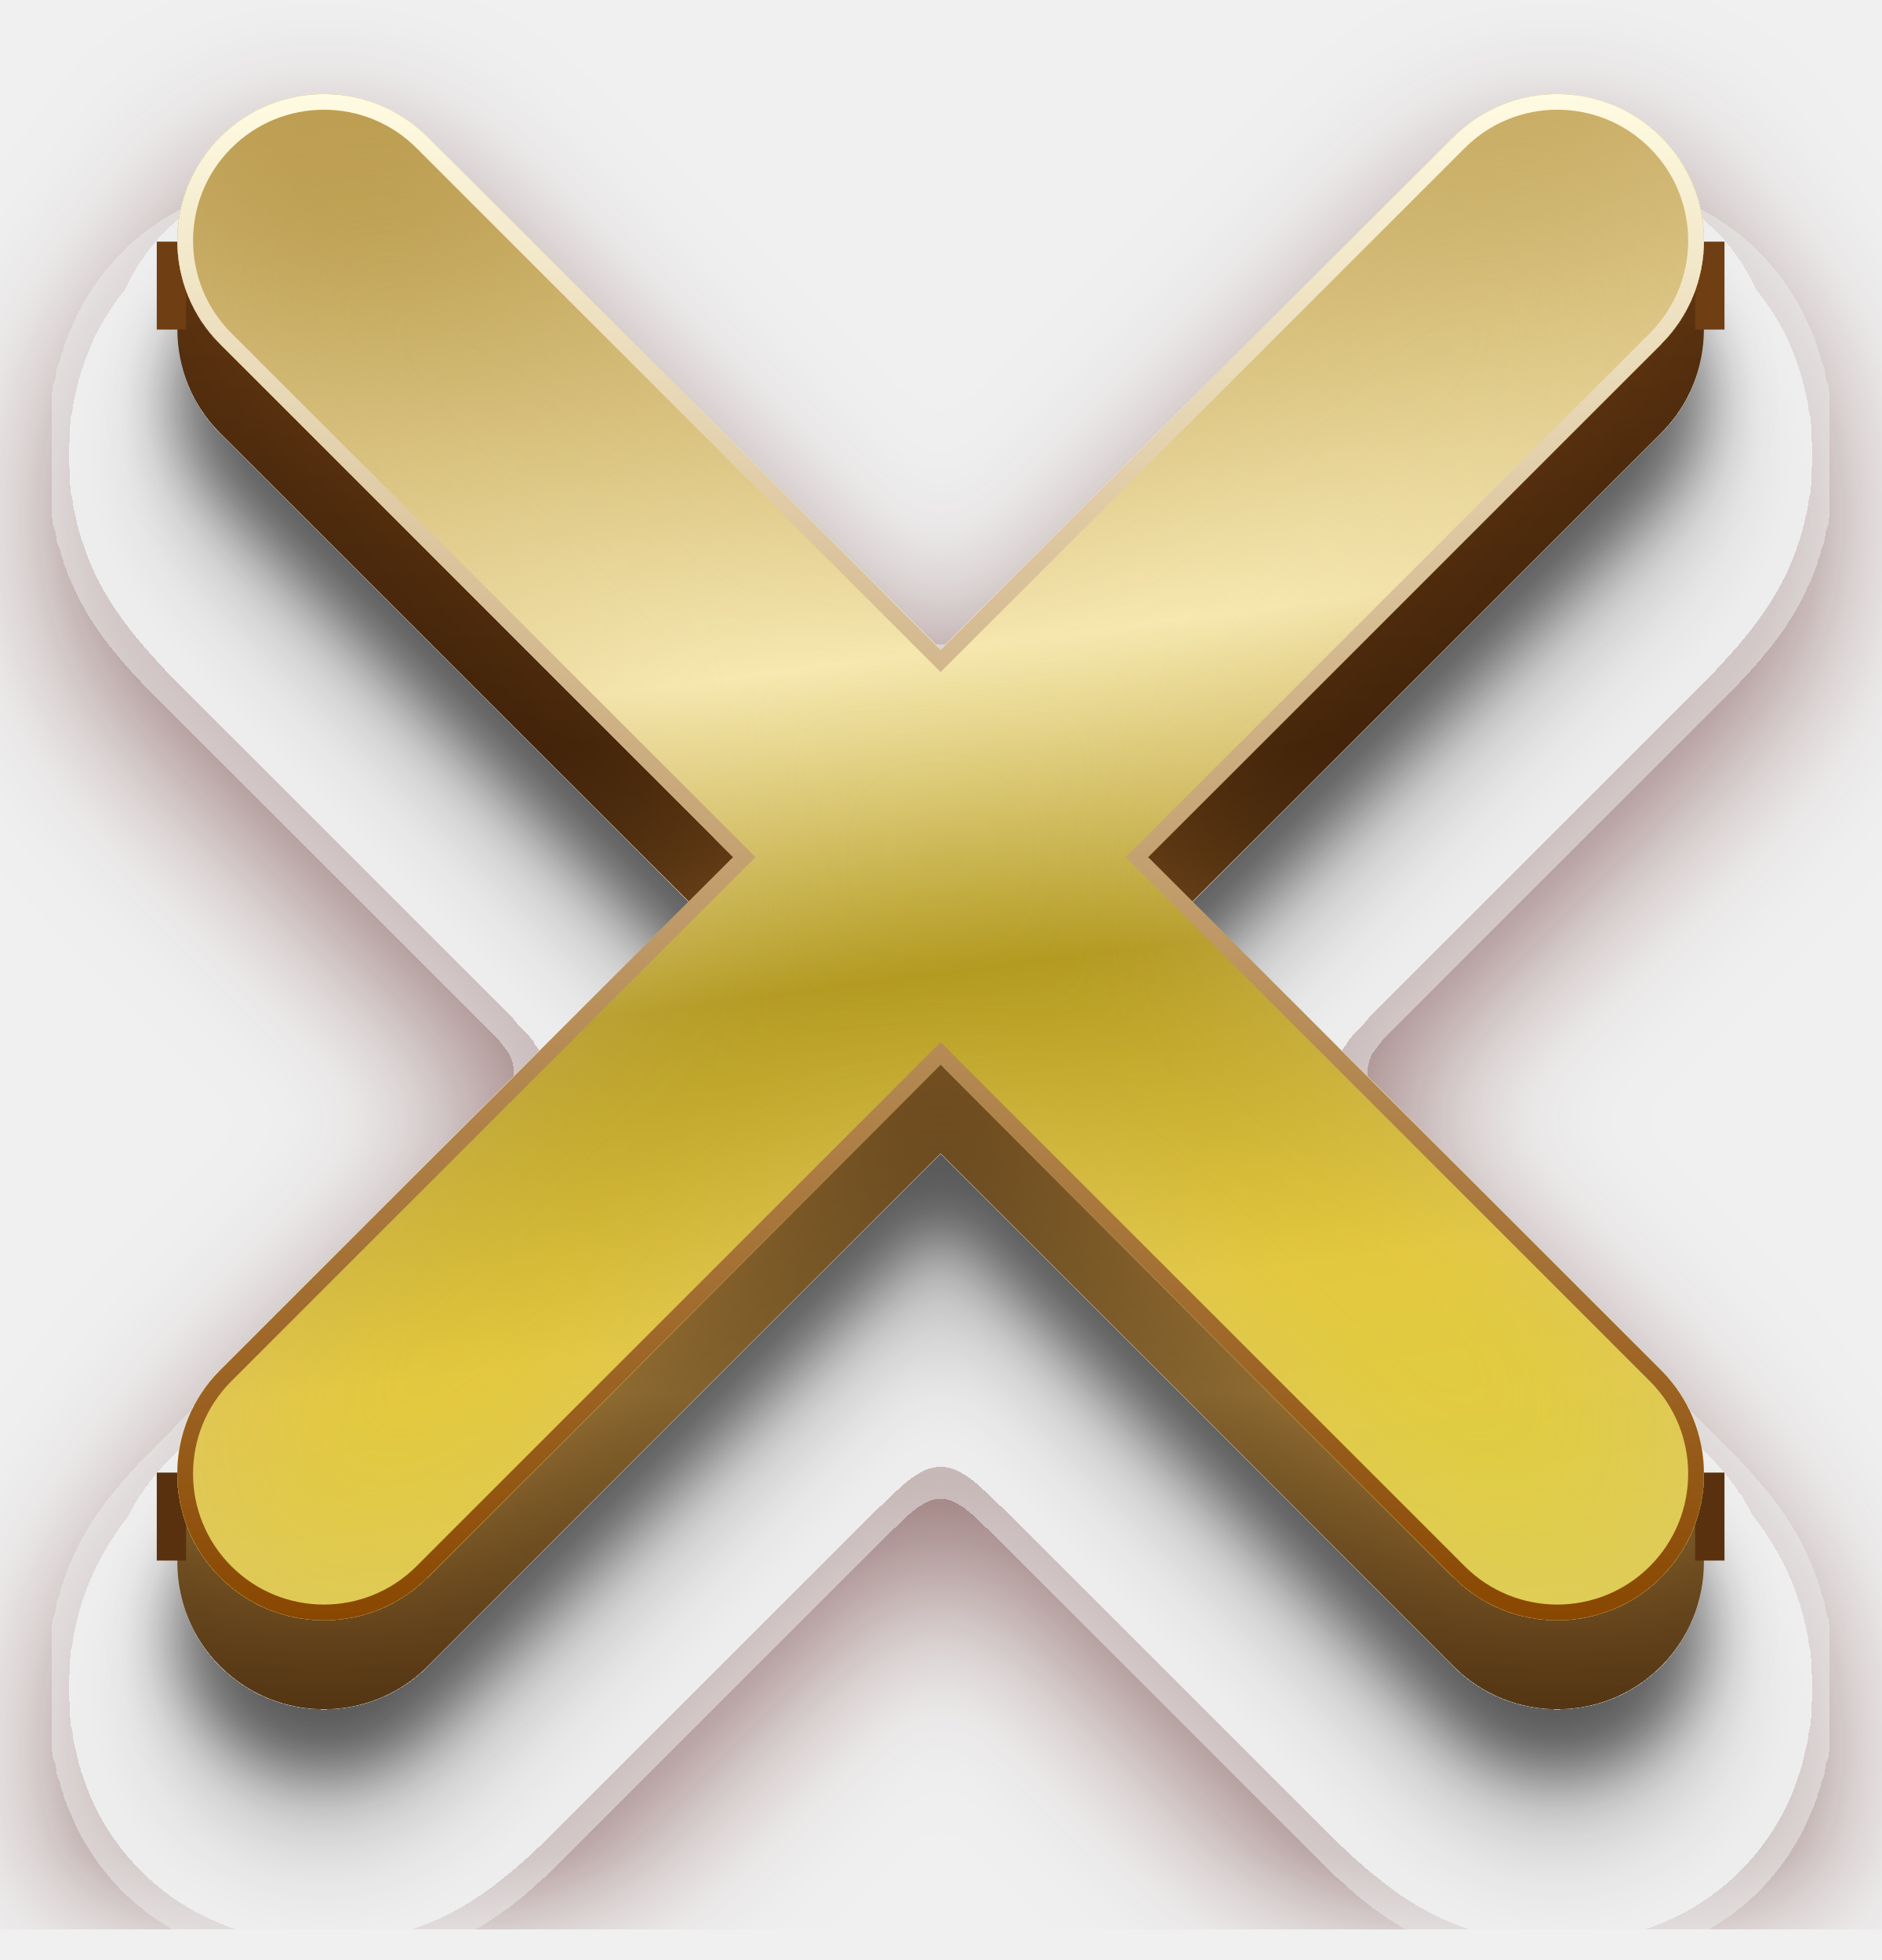
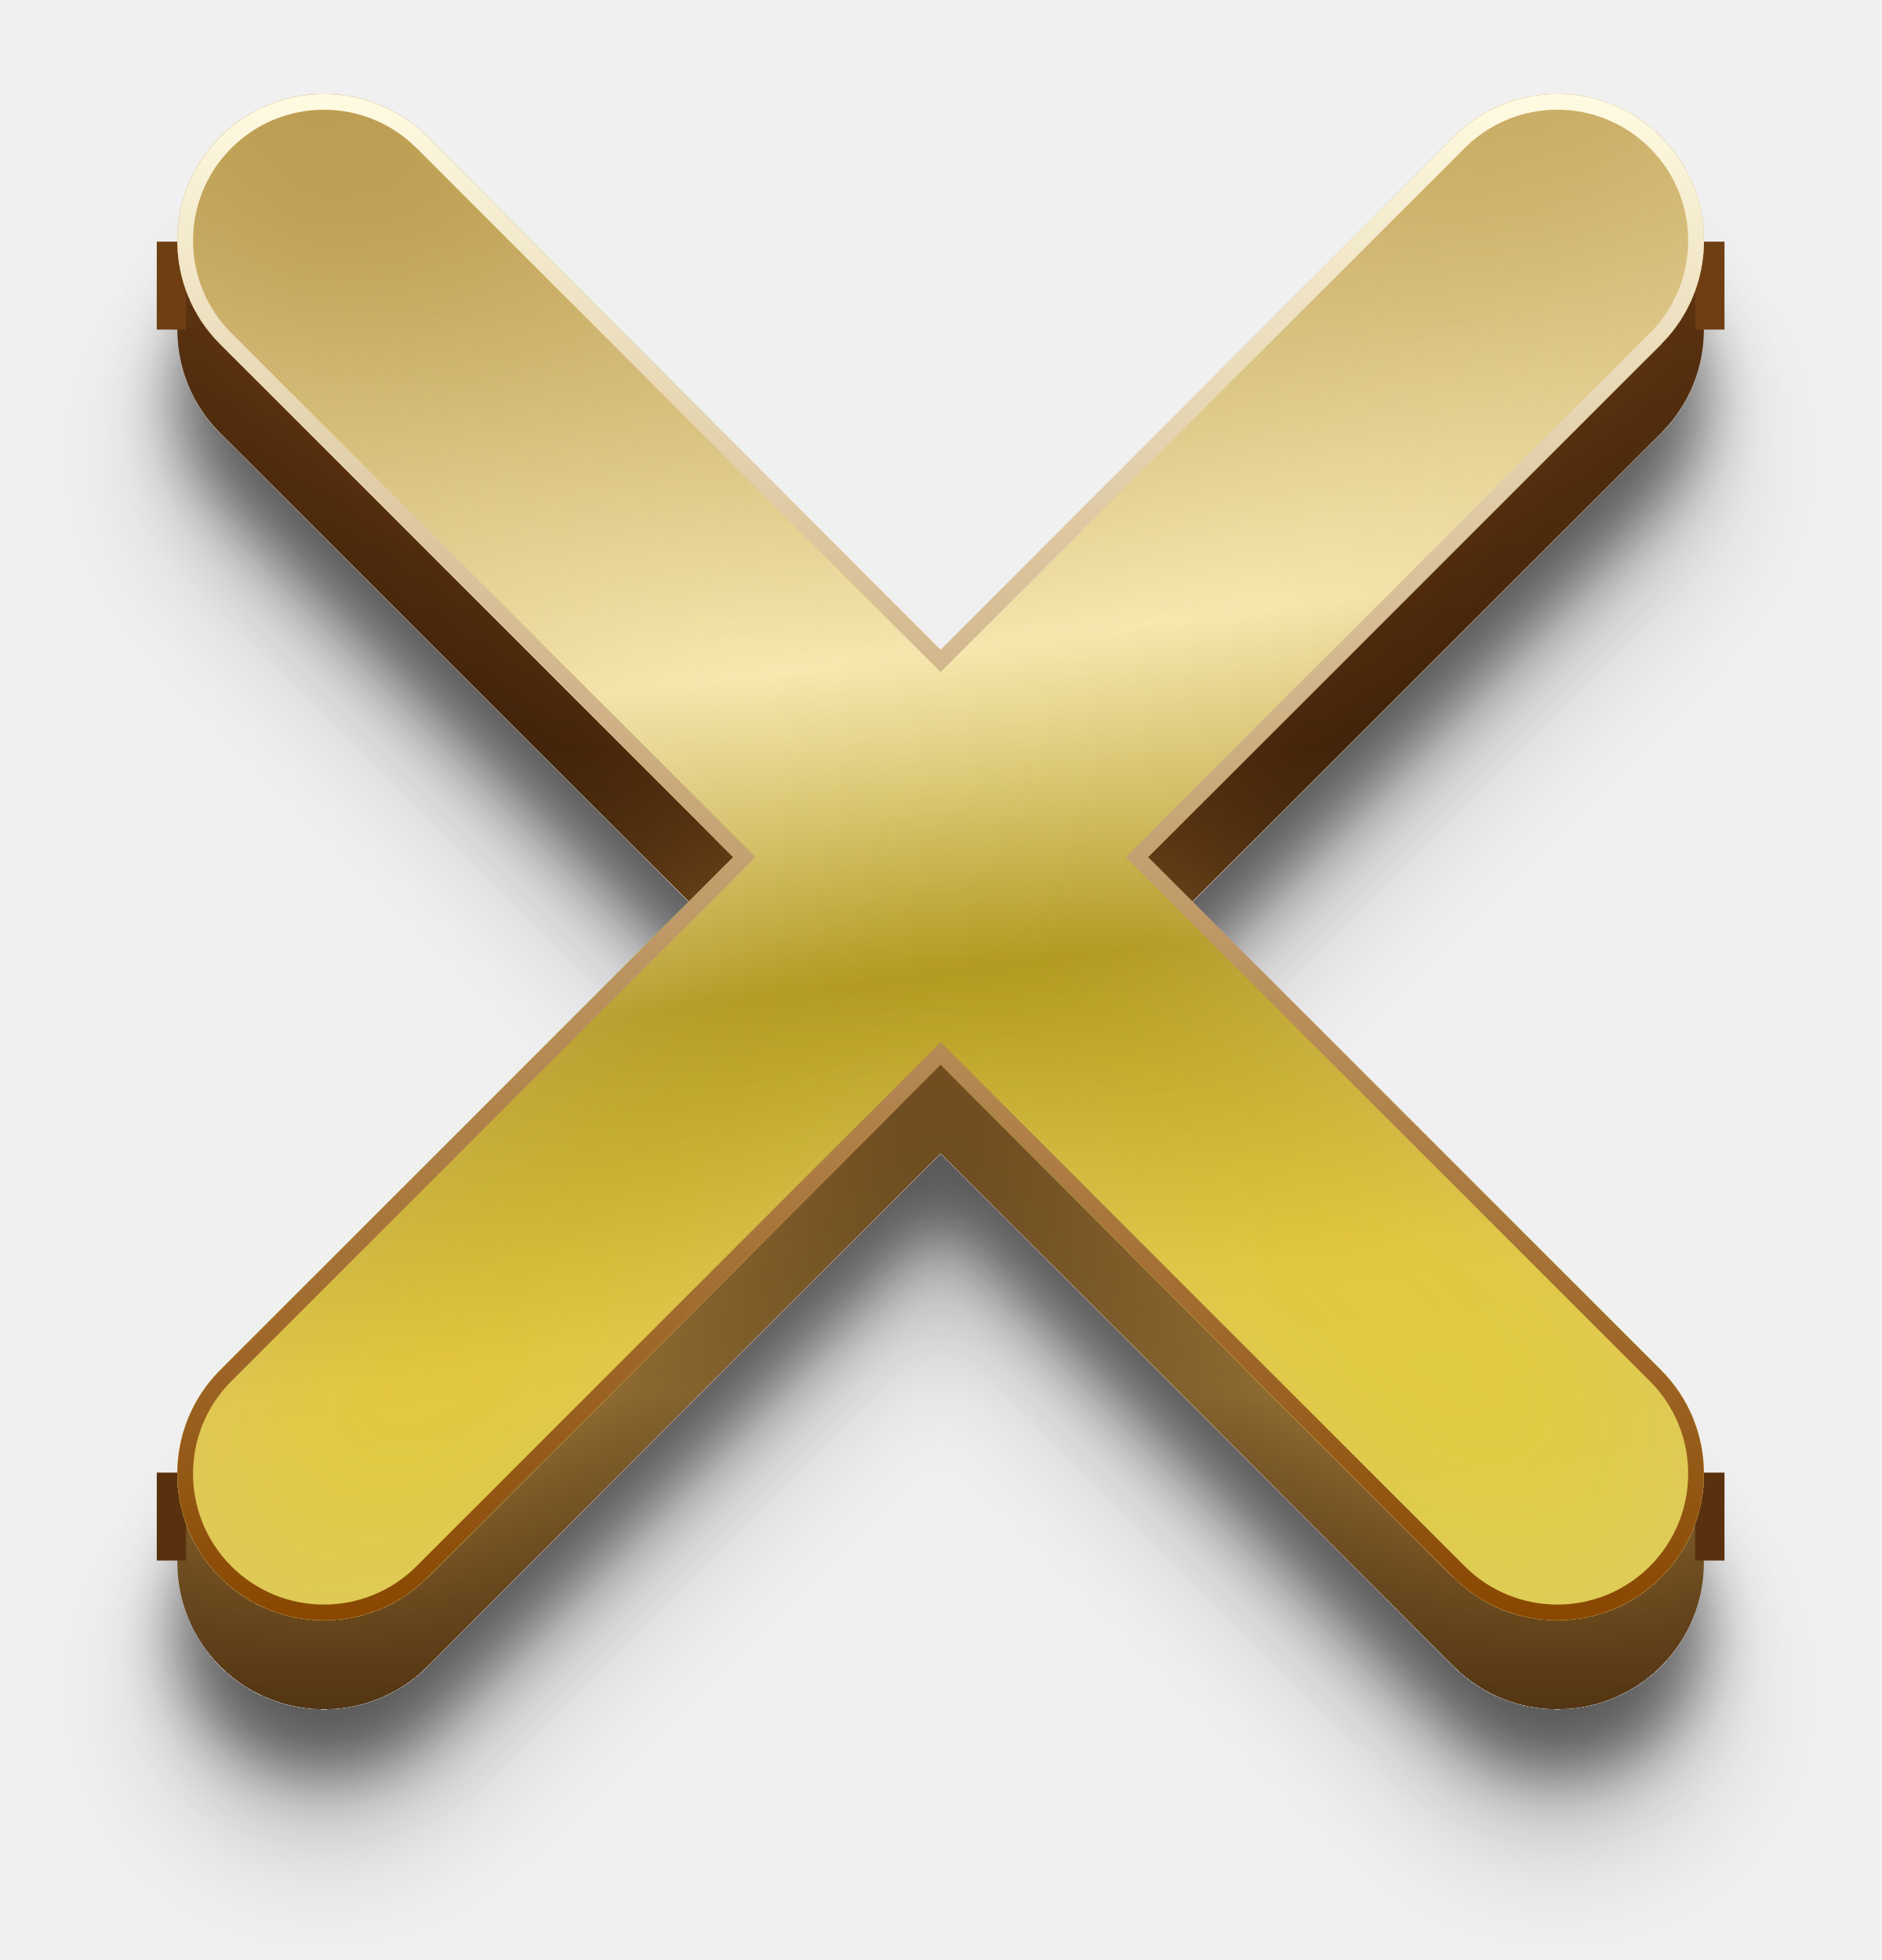
<svg xmlns="http://www.w3.org/2000/svg" preserveAspectRatio="none" overflow="visible" style="display: block;" width="60" height="62.525" viewBox="0 0 60 62.525" fill="none">
-   <g id="x" filter="url(#filter0_d_0_4)">
+   <g id="x">
    <g id="Union" filter="url(#filter1_ddi_0_4)">
      <path d="M46.362 7.209C48.188 5.383 51.148 5.383 52.974 7.209C54.799 9.034 54.799 11.994 52.974 13.82L36.61 30.181L52.974 46.544C54.799 48.37 54.799 51.33 52.974 53.156C51.148 54.981 48.188 54.981 46.362 53.156L29.999 36.793L13.637 53.156C11.811 54.981 8.852 54.981 7.026 53.156C5.201 51.33 5.201 48.37 7.026 46.544L23.389 30.182L7.026 13.82C5.201 11.994 5.201 9.034 7.026 7.209C8.852 5.383 11.812 5.383 13.638 7.209L30 23.571L46.362 7.209Z" fill="url(#paint0_linear_0_4)" />
    </g>
    <rect id="capLR" x="54.065" y="46.977" width="0.935" height="2.805" fill="#59310E" />
    <rect id="capUR" x="54.065" y="7.709" width="0.935" height="2.805" fill="#6F3E13" />
    <rect id="capLL" x="5" y="46.977" width="0.935" height="2.805" fill="#59310E" />
    <rect id="capUL" x="5" y="7.709" width="0.935" height="2.805" fill="#6F3E13" />
    <g id="Union_2">
      <mask id="path-6-inside-1_0_4" fill="white">
        <path d="M46.362 4.369C48.188 2.544 51.148 2.544 52.974 4.369C54.799 6.195 54.799 9.155 52.974 10.98L36.61 27.343L52.974 43.706C54.799 45.532 54.799 48.492 52.974 50.317C51.148 52.143 48.188 52.143 46.362 50.317L29.999 33.954L13.637 50.317C11.811 52.143 8.851 52.143 7.025 50.317C5.2 48.492 5.2 45.532 7.025 43.706L23.388 27.343L7.026 10.98C5.201 9.155 5.201 6.195 7.026 4.369C8.852 2.544 11.811 2.544 13.637 4.369L29.999 20.731L46.362 4.369Z" />
      </mask>
      <g filter="url(#filter2_i_0_4)">
        <path d="M46.362 4.369C48.188 2.544 51.148 2.544 52.974 4.369C54.799 6.195 54.799 9.155 52.974 10.98L36.61 27.343L52.974 43.706C54.799 45.532 54.799 48.492 52.974 50.317C51.148 52.143 48.188 52.143 46.362 50.317L29.999 33.954L13.637 50.317C11.811 52.143 8.851 52.143 7.025 50.317C5.2 48.492 5.2 45.532 7.025 43.706L23.388 27.343L7.026 10.98C5.201 9.155 5.201 6.195 7.026 4.369C8.852 2.544 11.811 2.544 13.637 4.369L29.999 20.731L46.362 4.369Z" fill="url(#paint1_linear_0_4)" />
      </g>
      <path d="M46.362 4.369L46.009 4.016L46.009 4.016L46.362 4.369ZM52.974 4.369L53.327 4.016L53.327 4.016L52.974 4.369ZM52.974 10.98L53.327 11.334L53.327 11.334L52.974 10.98ZM36.61 27.343L36.257 26.989L35.903 27.343L36.257 27.696L36.61 27.343ZM52.974 43.706L53.327 43.352L53.327 43.352L52.974 43.706ZM52.974 50.317L53.327 50.671L53.327 50.671L52.974 50.317ZM46.362 50.317L46.009 50.671L46.009 50.671L46.362 50.317ZM29.999 33.954L30.353 33.6L29.999 33.247L29.645 33.6L29.999 33.954ZM13.637 50.317L13.99 50.671L13.99 50.671L13.637 50.317ZM7.025 50.317L6.672 50.671H6.672L7.025 50.317ZM7.025 43.706L6.672 43.352L6.672 43.352L7.025 43.706ZM23.388 27.343L23.741 27.696L24.095 27.343L23.741 26.989L23.388 27.343ZM7.026 10.98L7.38 10.627L7.38 10.627L7.026 10.98ZM7.026 4.369L6.673 4.016L6.673 4.016L7.026 4.369ZM13.637 4.369L13.99 4.016L13.99 4.016L13.637 4.369ZM29.999 20.731L29.645 21.085L29.999 21.439L30.353 21.085L29.999 20.731ZM46.362 4.369L46.716 4.723C48.346 3.092 50.99 3.092 52.62 4.723L52.974 4.369L53.327 4.016C51.306 1.995 48.03 1.995 46.009 4.016L46.362 4.369ZM52.974 4.369L52.62 4.723C54.25 6.353 54.25 8.996 52.62 10.627L52.974 10.98L53.327 11.334C55.348 9.313 55.348 6.036 53.327 4.016L52.974 4.369ZM52.974 10.98L52.62 10.627L36.257 26.989L36.61 27.343L36.964 27.696L53.327 11.334L52.974 10.98ZM36.61 27.343L36.257 27.696L52.62 44.06L52.974 43.706L53.327 43.352L36.964 26.989L36.61 27.343ZM52.974 43.706L52.62 44.059C54.25 45.69 54.25 48.334 52.62 49.964L52.974 50.317L53.327 50.671C55.348 48.65 55.348 45.373 53.327 43.352L52.974 43.706ZM52.974 50.317L52.62 49.964C50.99 51.594 48.346 51.594 46.716 49.964L46.362 50.317L46.009 50.671C48.03 52.692 51.306 52.692 53.327 50.671L52.974 50.317ZM46.362 50.317L46.716 49.964L30.353 33.6L29.999 33.954L29.645 34.308L46.009 50.671L46.362 50.317ZM29.999 33.954L29.645 33.6L13.283 49.964L13.637 50.317L13.99 50.671L30.353 34.308L29.999 33.954ZM13.637 50.317L13.283 49.964C11.653 51.594 9.009 51.594 7.379 49.964L7.025 50.317L6.672 50.671C8.693 52.692 11.969 52.691 13.99 50.671L13.637 50.317ZM7.025 50.317L7.379 49.964C5.749 48.334 5.749 45.69 7.379 44.059L7.025 43.706L6.672 43.352C4.651 45.373 4.651 48.65 6.672 50.671L7.025 50.317ZM7.025 43.706L7.379 44.06L23.741 27.696L23.388 27.343L23.034 26.989L6.672 43.352L7.025 43.706ZM23.388 27.343L23.741 26.989L7.38 10.627L7.026 10.98L6.673 11.334L23.034 27.696L23.388 27.343ZM7.026 10.98L7.38 10.627C5.75 8.997 5.75 6.353 7.38 4.723L7.026 4.369L6.673 4.016C4.652 6.036 4.652 9.313 6.673 11.334L7.026 10.98ZM7.026 4.369L7.38 4.723C9.01 3.093 11.653 3.093 13.283 4.723L13.637 4.369L13.99 4.016C11.97 1.995 8.694 1.995 6.673 4.016L7.026 4.369ZM13.637 4.369L13.283 4.723L29.645 21.085L29.999 20.731L30.353 20.378L13.99 4.016L13.637 4.369ZM29.999 20.731L30.353 21.085L46.716 4.723L46.362 4.369L46.009 4.016L29.645 20.378L29.999 20.731Z" fill="url(#paint2_linear_0_4)" mask="url(#path-6-inside-1_0_4)" />
    </g>
  </g>
  <defs>
-     <filter id="filter0_d_0_4" x="0" y="0" width="60" height="61.525" filterUnits="userSpaceOnUse" color-interpolation-filters="sRGB">
-       <feFlood flood-opacity="0" result="BackgroundImageFix" />
-       <feColorMatrix in="SourceAlpha" type="matrix" values="0 0 0 0 0 0 0 0 0 0 0 0 0 0 0 0 0 0 127 0" result="hardAlpha" />
-       <feOffset dy="2" />
-       <feGaussianBlur stdDeviation="2.5" />
-       <feComposite in2="hardAlpha" operator="out" />
-       <feColorMatrix type="matrix" values="0 0 0 0 0.267 0 0 0 0 0 0 0 0 0 0 0 0 0 0.5 0" />
-       <feBlend mode="normal" in2="BackgroundImageFix" result="effect1_dropShadow_0_4" />
-       <feBlend mode="normal" in="SourceGraphic" in2="effect1_dropShadow_0_4" result="shape" />
-     </filter>
    <filter id="filter1_ddi_0_4" x="1.657" y="1.839" width="56.686" height="60.686" filterUnits="userSpaceOnUse" color-interpolation-filters="sRGB">
      <feFlood flood-opacity="0" result="BackgroundImageFix" />
      <feColorMatrix in="SourceAlpha" type="matrix" values="0 0 0 0 0 0 0 0 0 0 0 0 0 0 0 0 0 0 127 0" result="hardAlpha" />
      <feOffset dy="4" />
      <feGaussianBlur stdDeviation="2" />
      <feComposite in2="hardAlpha" operator="out" />
      <feColorMatrix type="matrix" values="0 0 0 0 0 0 0 0 0 0 0 0 0 0 0 0 0 0 0.25 0" />
      <feBlend mode="normal" in2="BackgroundImageFix" result="effect1_dropShadow_0_4" />
      <feColorMatrix in="SourceAlpha" type="matrix" values="0 0 0 0 0 0 0 0 0 0 0 0 0 0 0 0 0 0 127 0" result="hardAlpha" />
      <feOffset dy="2" />
      <feGaussianBlur stdDeviation="1" />
      <feComposite in2="hardAlpha" operator="out" />
      <feColorMatrix type="matrix" values="0 0 0 0 0 0 0 0 0 0 0 0 0 0 0 0 0 0 0.5 0" />
      <feBlend mode="normal" in2="effect1_dropShadow_0_4" result="effect2_dropShadow_0_4" />
      <feBlend mode="normal" in="SourceGraphic" in2="effect2_dropShadow_0_4" result="shape" />
      <feColorMatrix in="SourceAlpha" type="matrix" values="0 0 0 0 0 0 0 0 0 0 0 0 0 0 0 0 0 0 127 0" result="hardAlpha" />
      <feOffset dy="-4" />
      <feGaussianBlur stdDeviation="2" />
      <feComposite in2="hardAlpha" operator="arithmetic" k2="-1" k3="1" />
      <feColorMatrix type="matrix" values="0 0 0 0 0 0 0 0 0 0 0 0 0 0 0 0 0 0 0.25 0" />
      <feBlend mode="normal" in2="shape" result="effect3_innerShadow_0_4" />
    </filter>
    <filter id="filter2_i_0_4" x="5.656" y="3" width="48.687" height="48.687" filterUnits="userSpaceOnUse" color-interpolation-filters="sRGB">
      <feFlood flood-opacity="0" result="BackgroundImageFix" />
      <feBlend mode="normal" in="SourceGraphic" in2="BackgroundImageFix" result="shape" />
      <feColorMatrix in="SourceAlpha" type="matrix" values="0 0 0 0 0 0 0 0 0 0 0 0 0 0 0 0 0 0 127 0" result="hardAlpha" />
      <feOffset />
      <feGaussianBlur stdDeviation="4" />
      <feComposite in2="hardAlpha" operator="arithmetic" k2="-1" k3="1" />
      <feColorMatrix type="matrix" values="0 0 0 0 0.867 0 0 0 0 0.765 0 0 0 0 0.537 0 0 0 0.5 0" />
      <feBlend mode="normal" in2="shape" result="effect1_innerShadow_0_4" />
    </filter>
    <linearGradient id="paint0_linear_0_4" x1="30" y1="5.839" x2="30" y2="54.525" gradientUnits="userSpaceOnUse">
      <stop stop-color="#754115" />
      <stop offset="0.37" stop-color="#572F0D" />
      <stop offset="0.793" stop-color="#AB803B" />
      <stop offset="1" stop-color="#70471A" />
    </linearGradient>
    <linearGradient id="paint1_linear_0_4" x1="50.871" y1="53.77" x2="43.641" y2="-1.558" gradientUnits="userSpaceOnUse">
      <stop stop-color="#DFD43B" />
      <stop offset="0.26" stop-color="#E3C936" />
      <stop offset="0.452" stop-color="#B1981C" />
      <stop offset="0.635" stop-color="#F9ECB4" />
      <stop offset="1" stop-color="#A8852E" />
    </linearGradient>
    <linearGradient id="paint2_linear_0_4" x1="30" y1="3" x2="30" y2="51.686" gradientUnits="userSpaceOnUse">
      <stop stop-color="#FFFBE2" />
      <stop offset="1" stop-color="#894700" />
    </linearGradient>
  </defs>
</svg>
